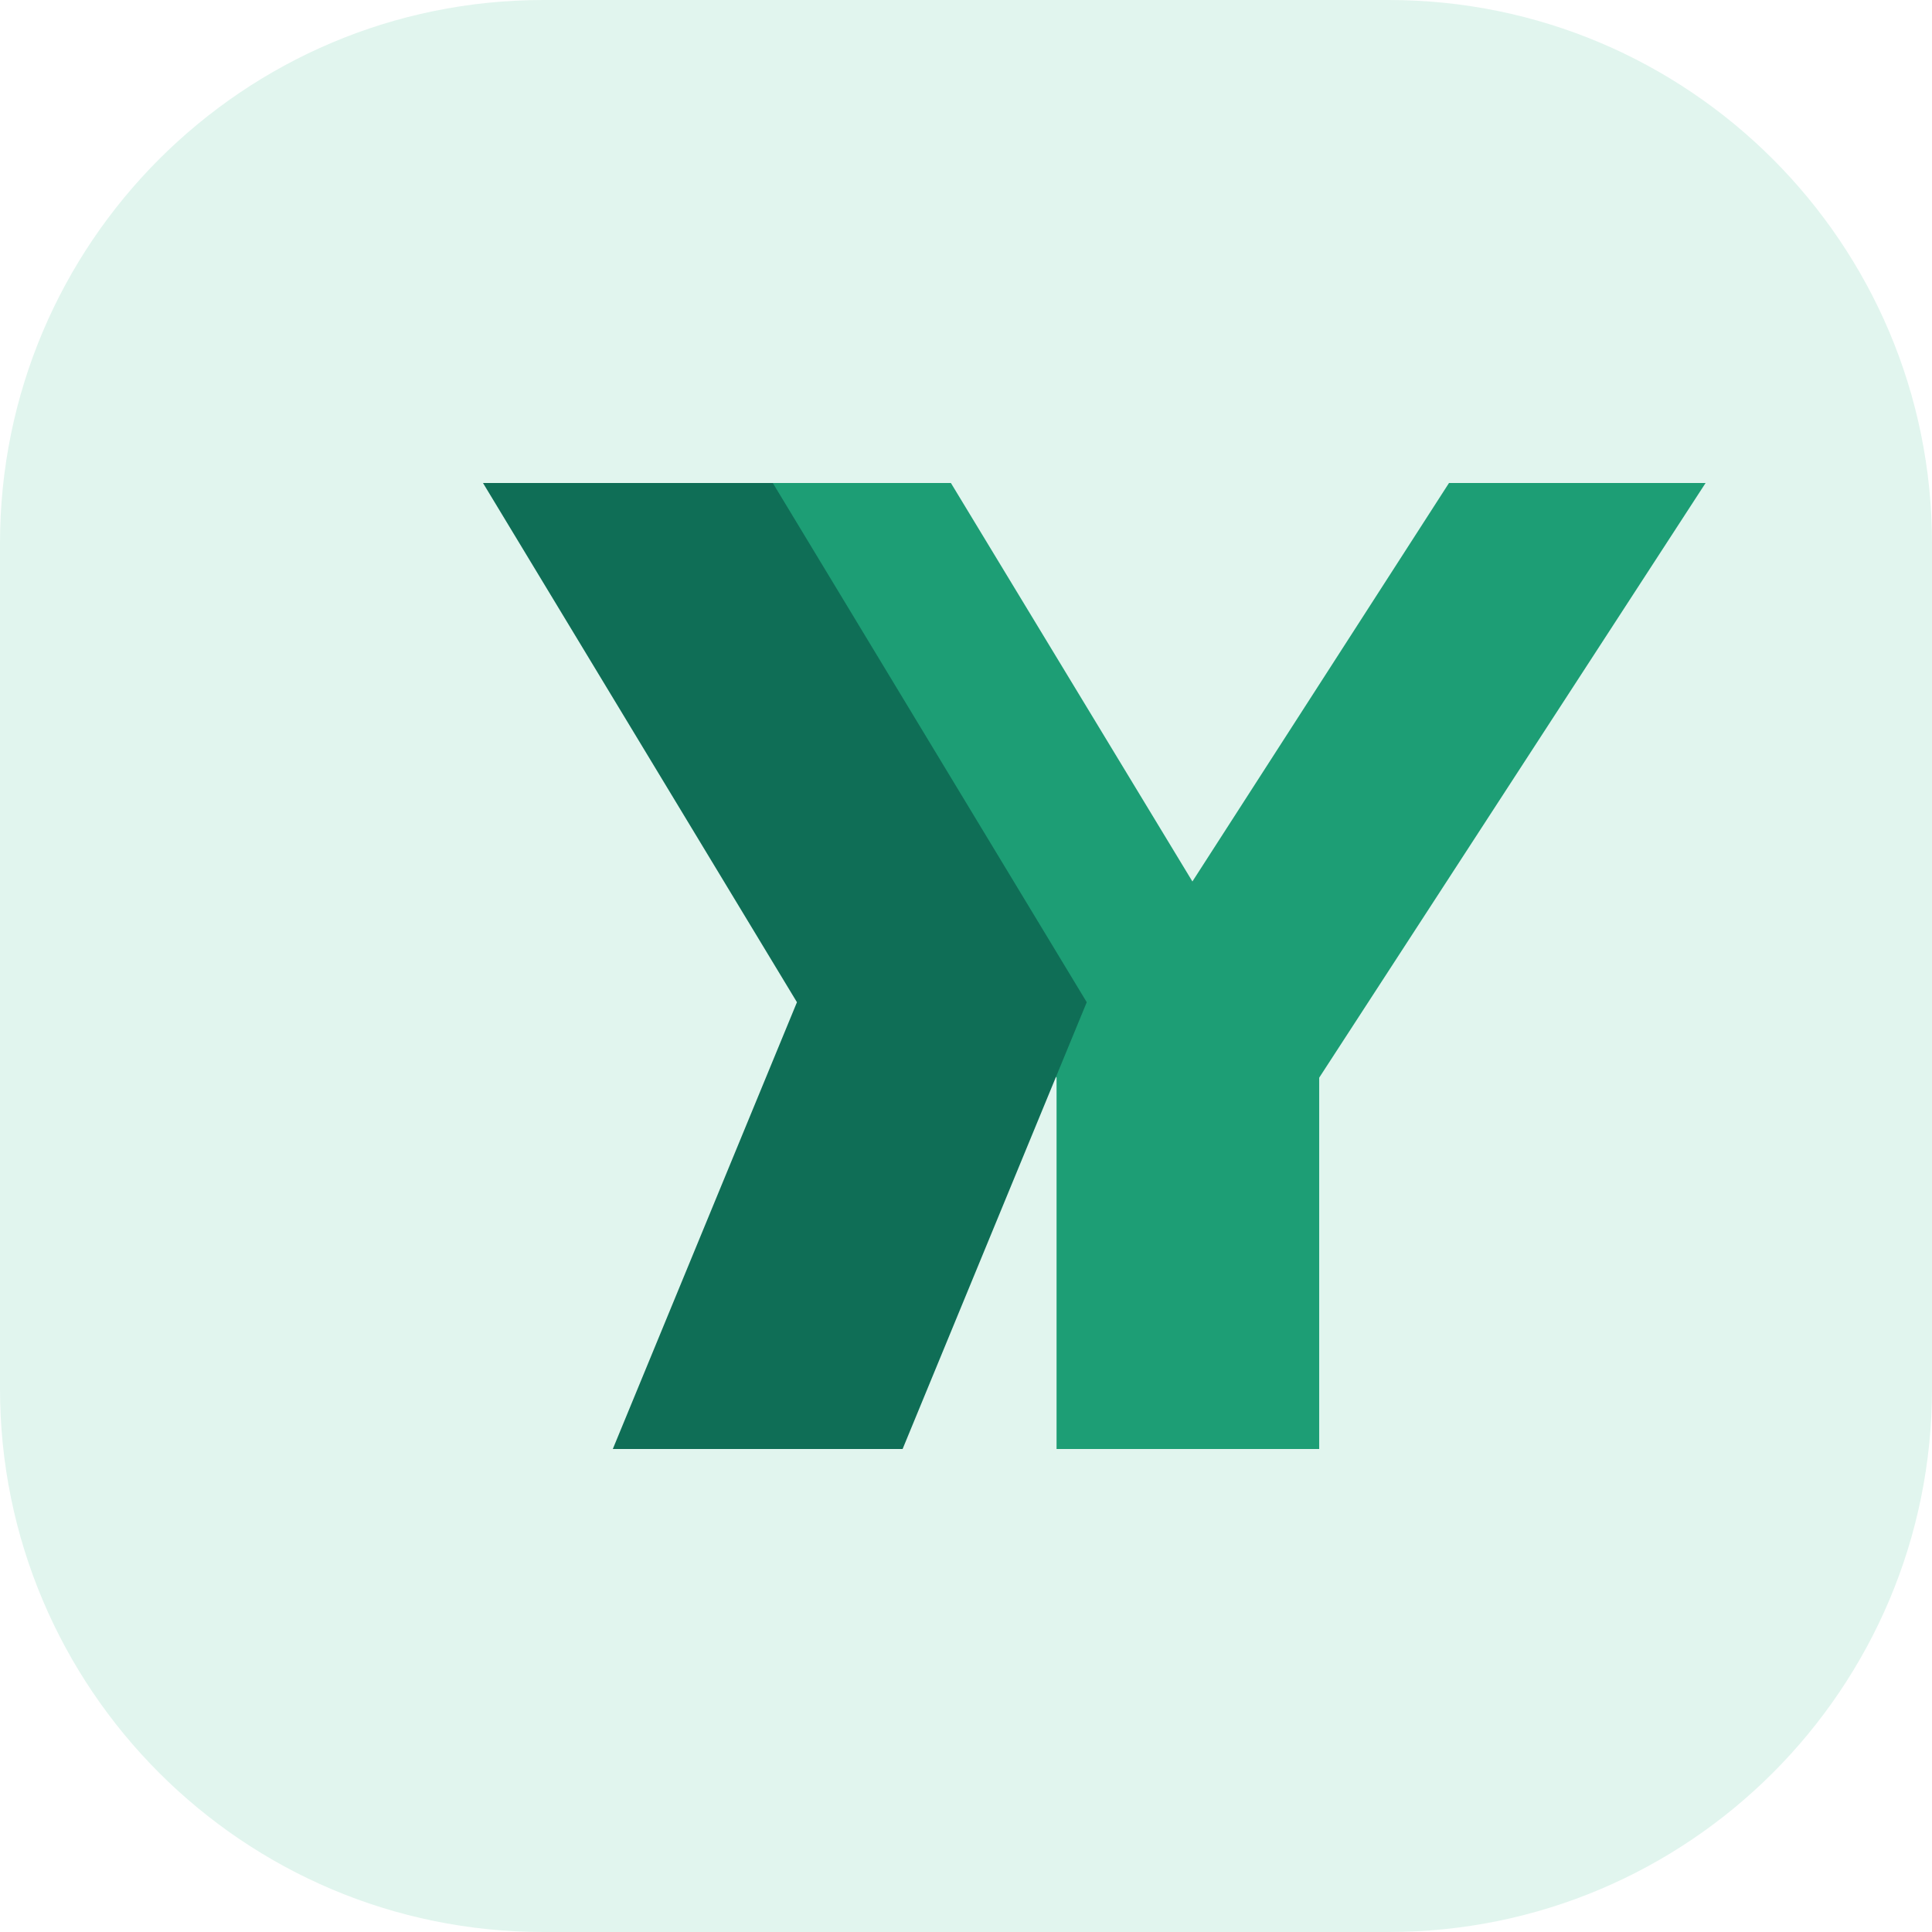
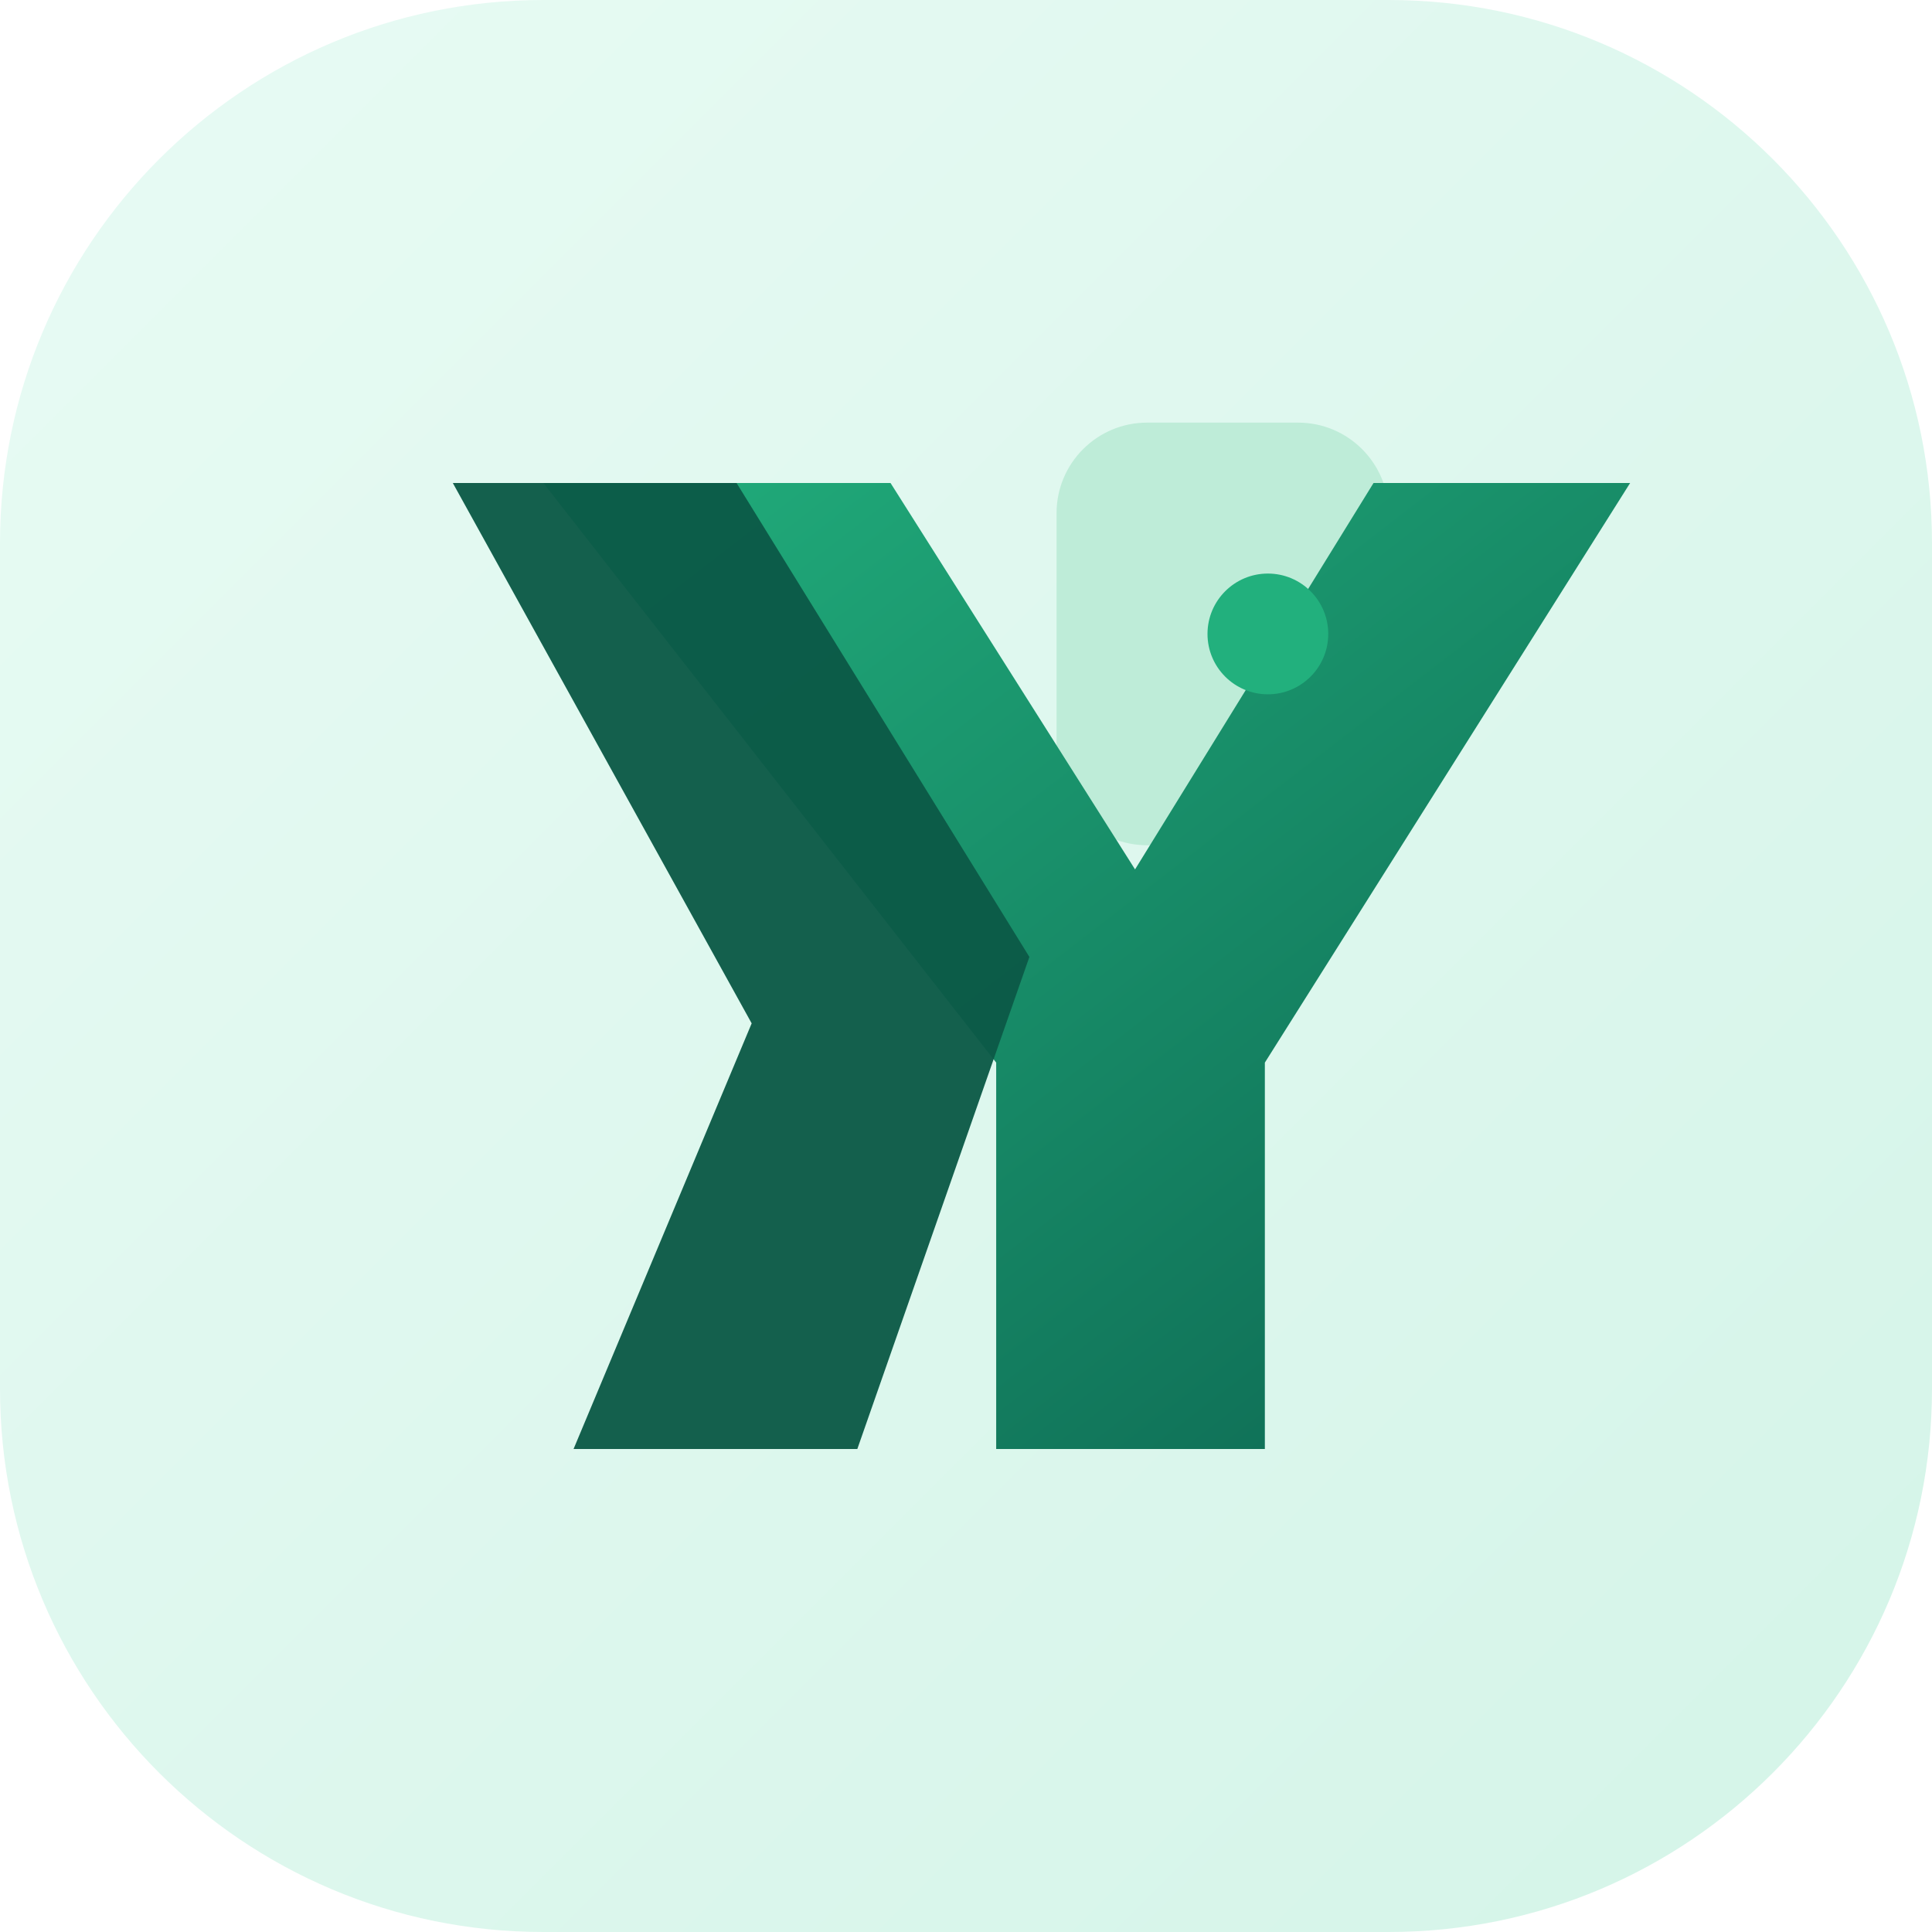
- <svg xmlns="http://www.w3.org/2000/svg" viewBox="0 0 64 64" role="img" aria-label="YojnaPath logo">
-   <rect width="64" height="64" rx="18" fill="#E1F5EE" />
-   <path d="M19 16h12.5l8 13.2L48 16h8.5L43.7 35.7V48H35V35.7z" fill="#1D9E75" />
-   <path d="M16 16h9.6l10.4 17.2L29.9 48h-9.6l6.1-14.8z" fill="#0F6E56" />
+ <svg xmlns="http://www.w3.org/2000/svg" viewBox="0 0 64 64" role="img" aria-label="YojnaPath icon">
+   <defs>
+     <linearGradient id="yp-bg" x1="0%" y1="0%" x2="100%" y2="100%">
+       <stop offset="0%" stop-color="#E8FBF4" />
+       <stop offset="100%" stop-color="#D4F4E8" />
+     </linearGradient>
+     <linearGradient id="yp-path" x1="18" y1="14" x2="45" y2="49" gradientUnits="userSpaceOnUse">
+       <stop offset="0%" stop-color="#22B07D" />
+       <stop offset="100%" stop-color="#0F6E56" />
+     </linearGradient>
+   </defs>
+   <rect width="64" height="64" rx="18" fill="url(#yp-bg)" />
+   <rect x="35" y="14" width="11" height="14" rx="3" fill="#BEECD8" />
+   <path d="M18 16h11.5l8.1 12.8L45.5 16H54L41.9 35.2V48H33V35.2z" fill="url(#yp-path)" />
+   <path d="M15 16h9.4l9.7 15.7L28.4 48H19l5.9-14.1z" fill="#0B5A47" opacity="0.96" />
+   <circle cx="42" cy="21" r="2" fill="#22B07D" />
</svg>
